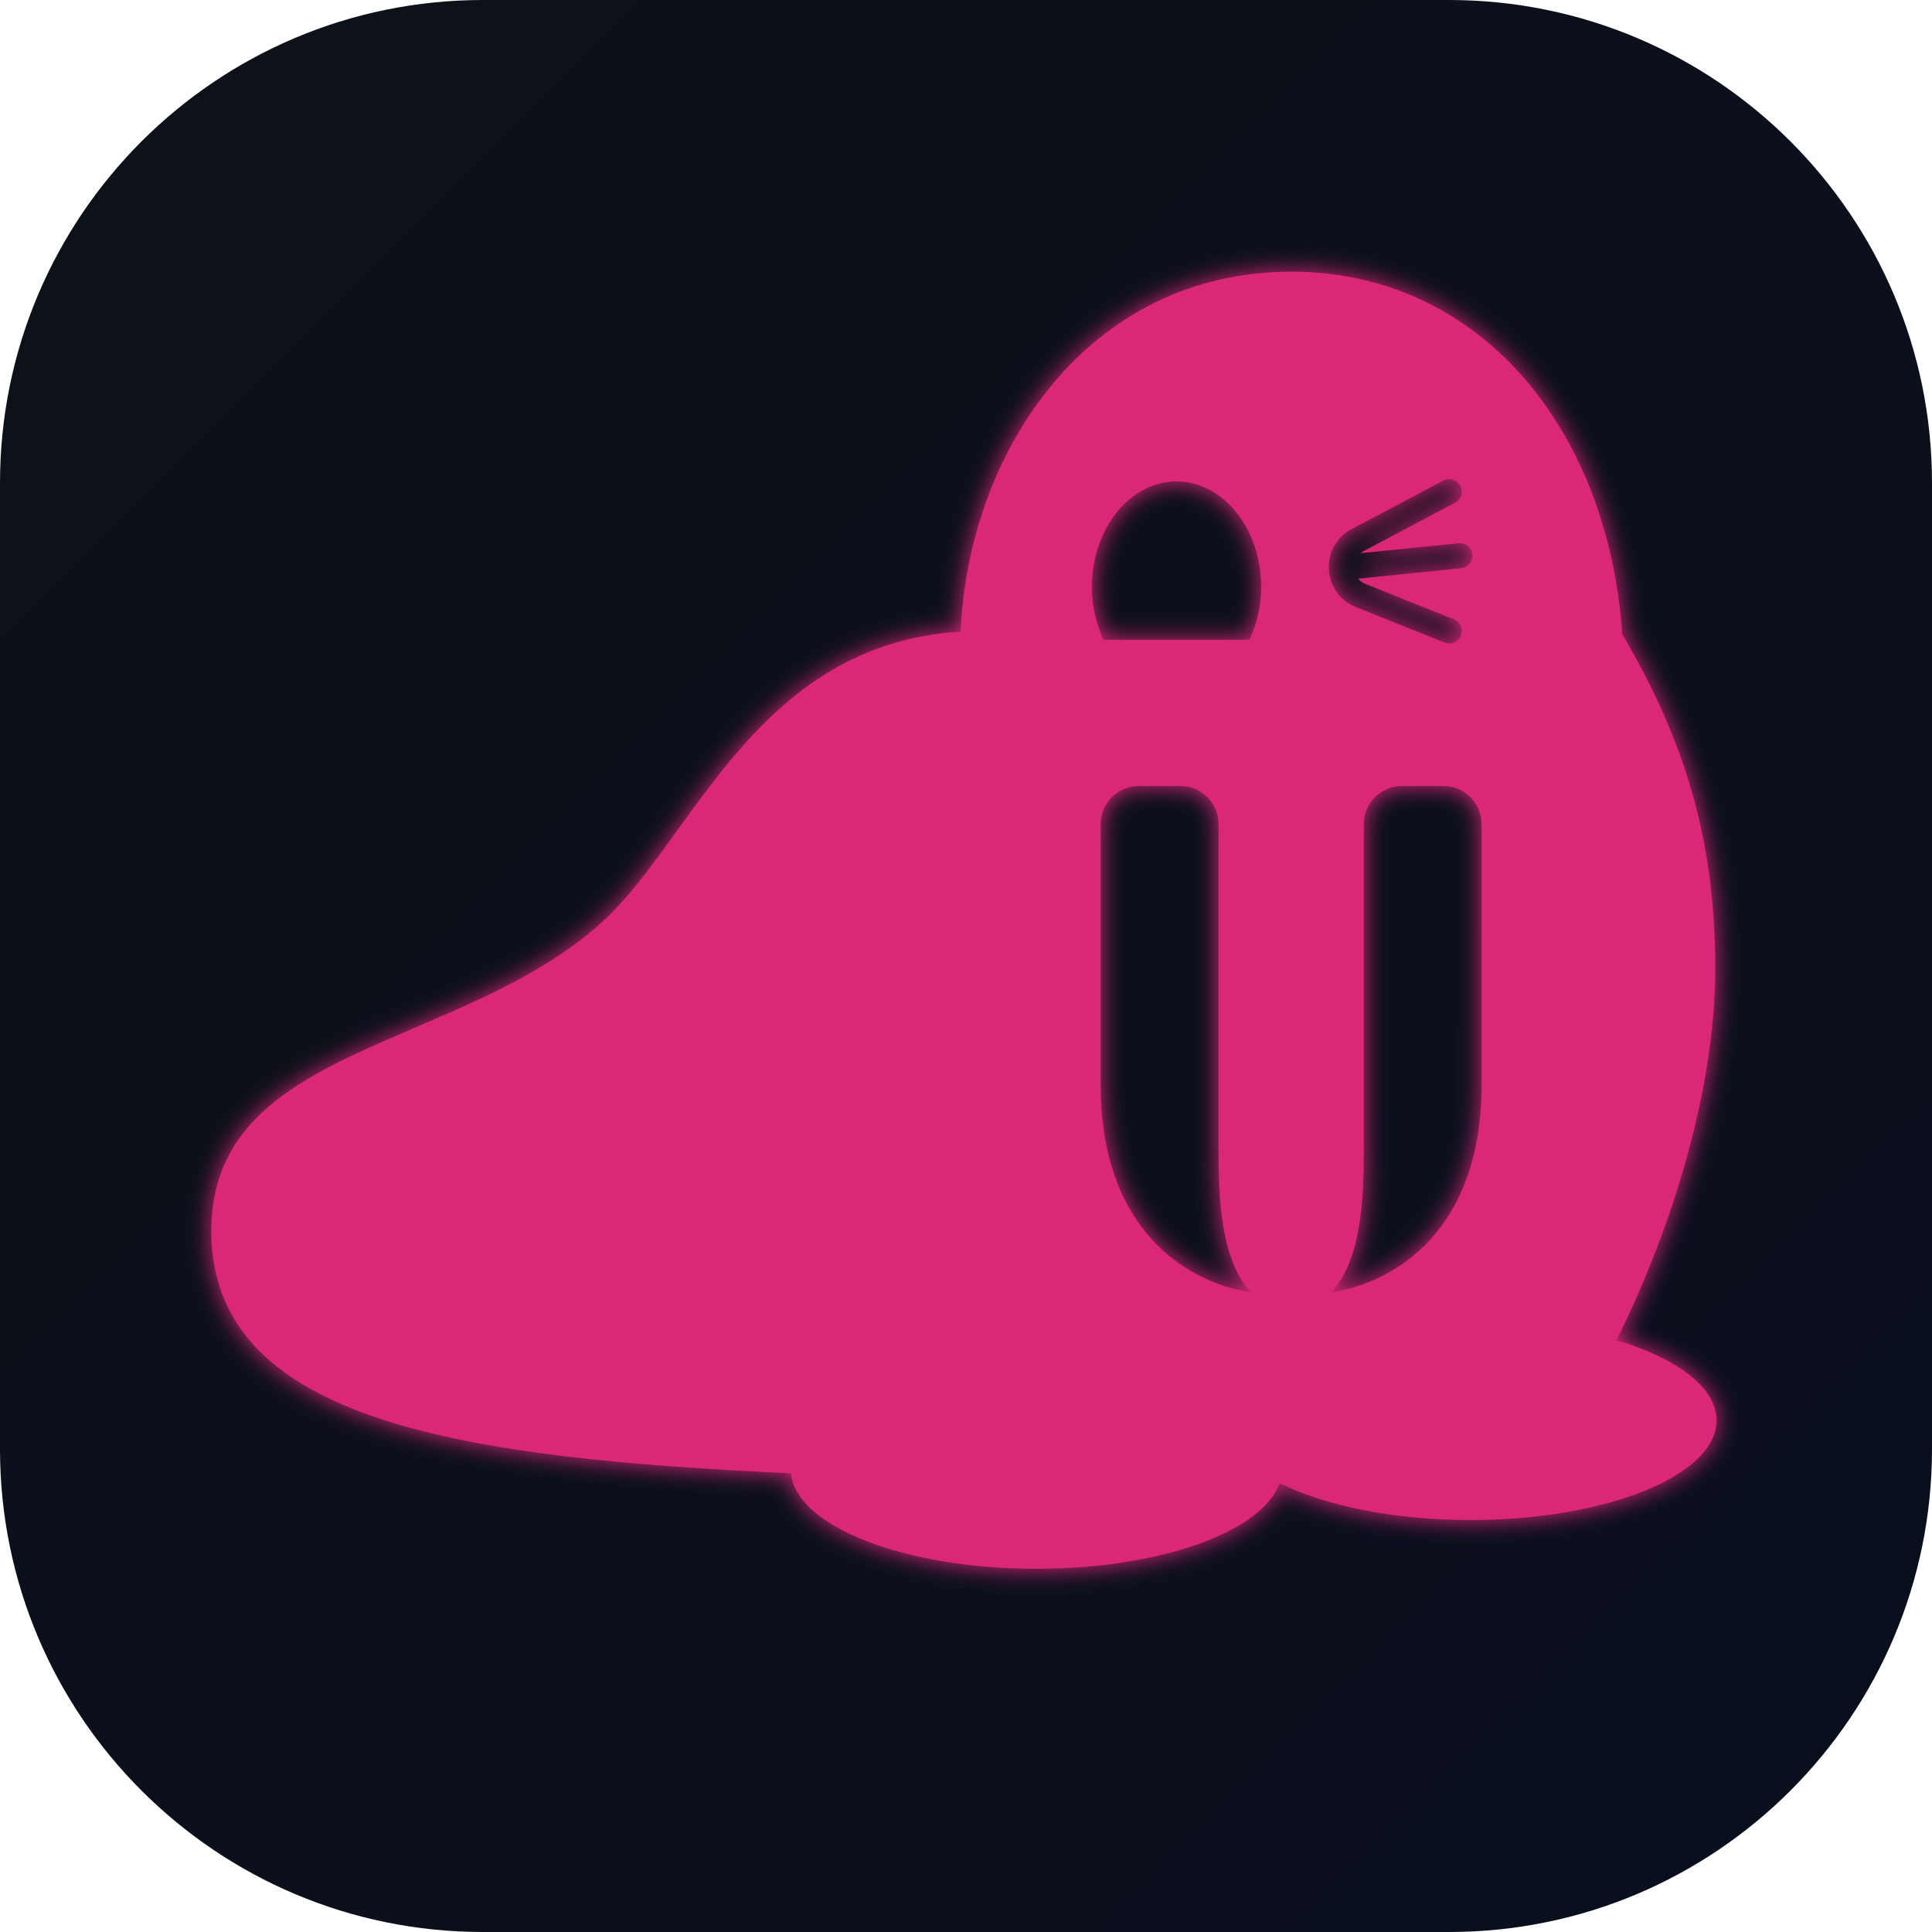
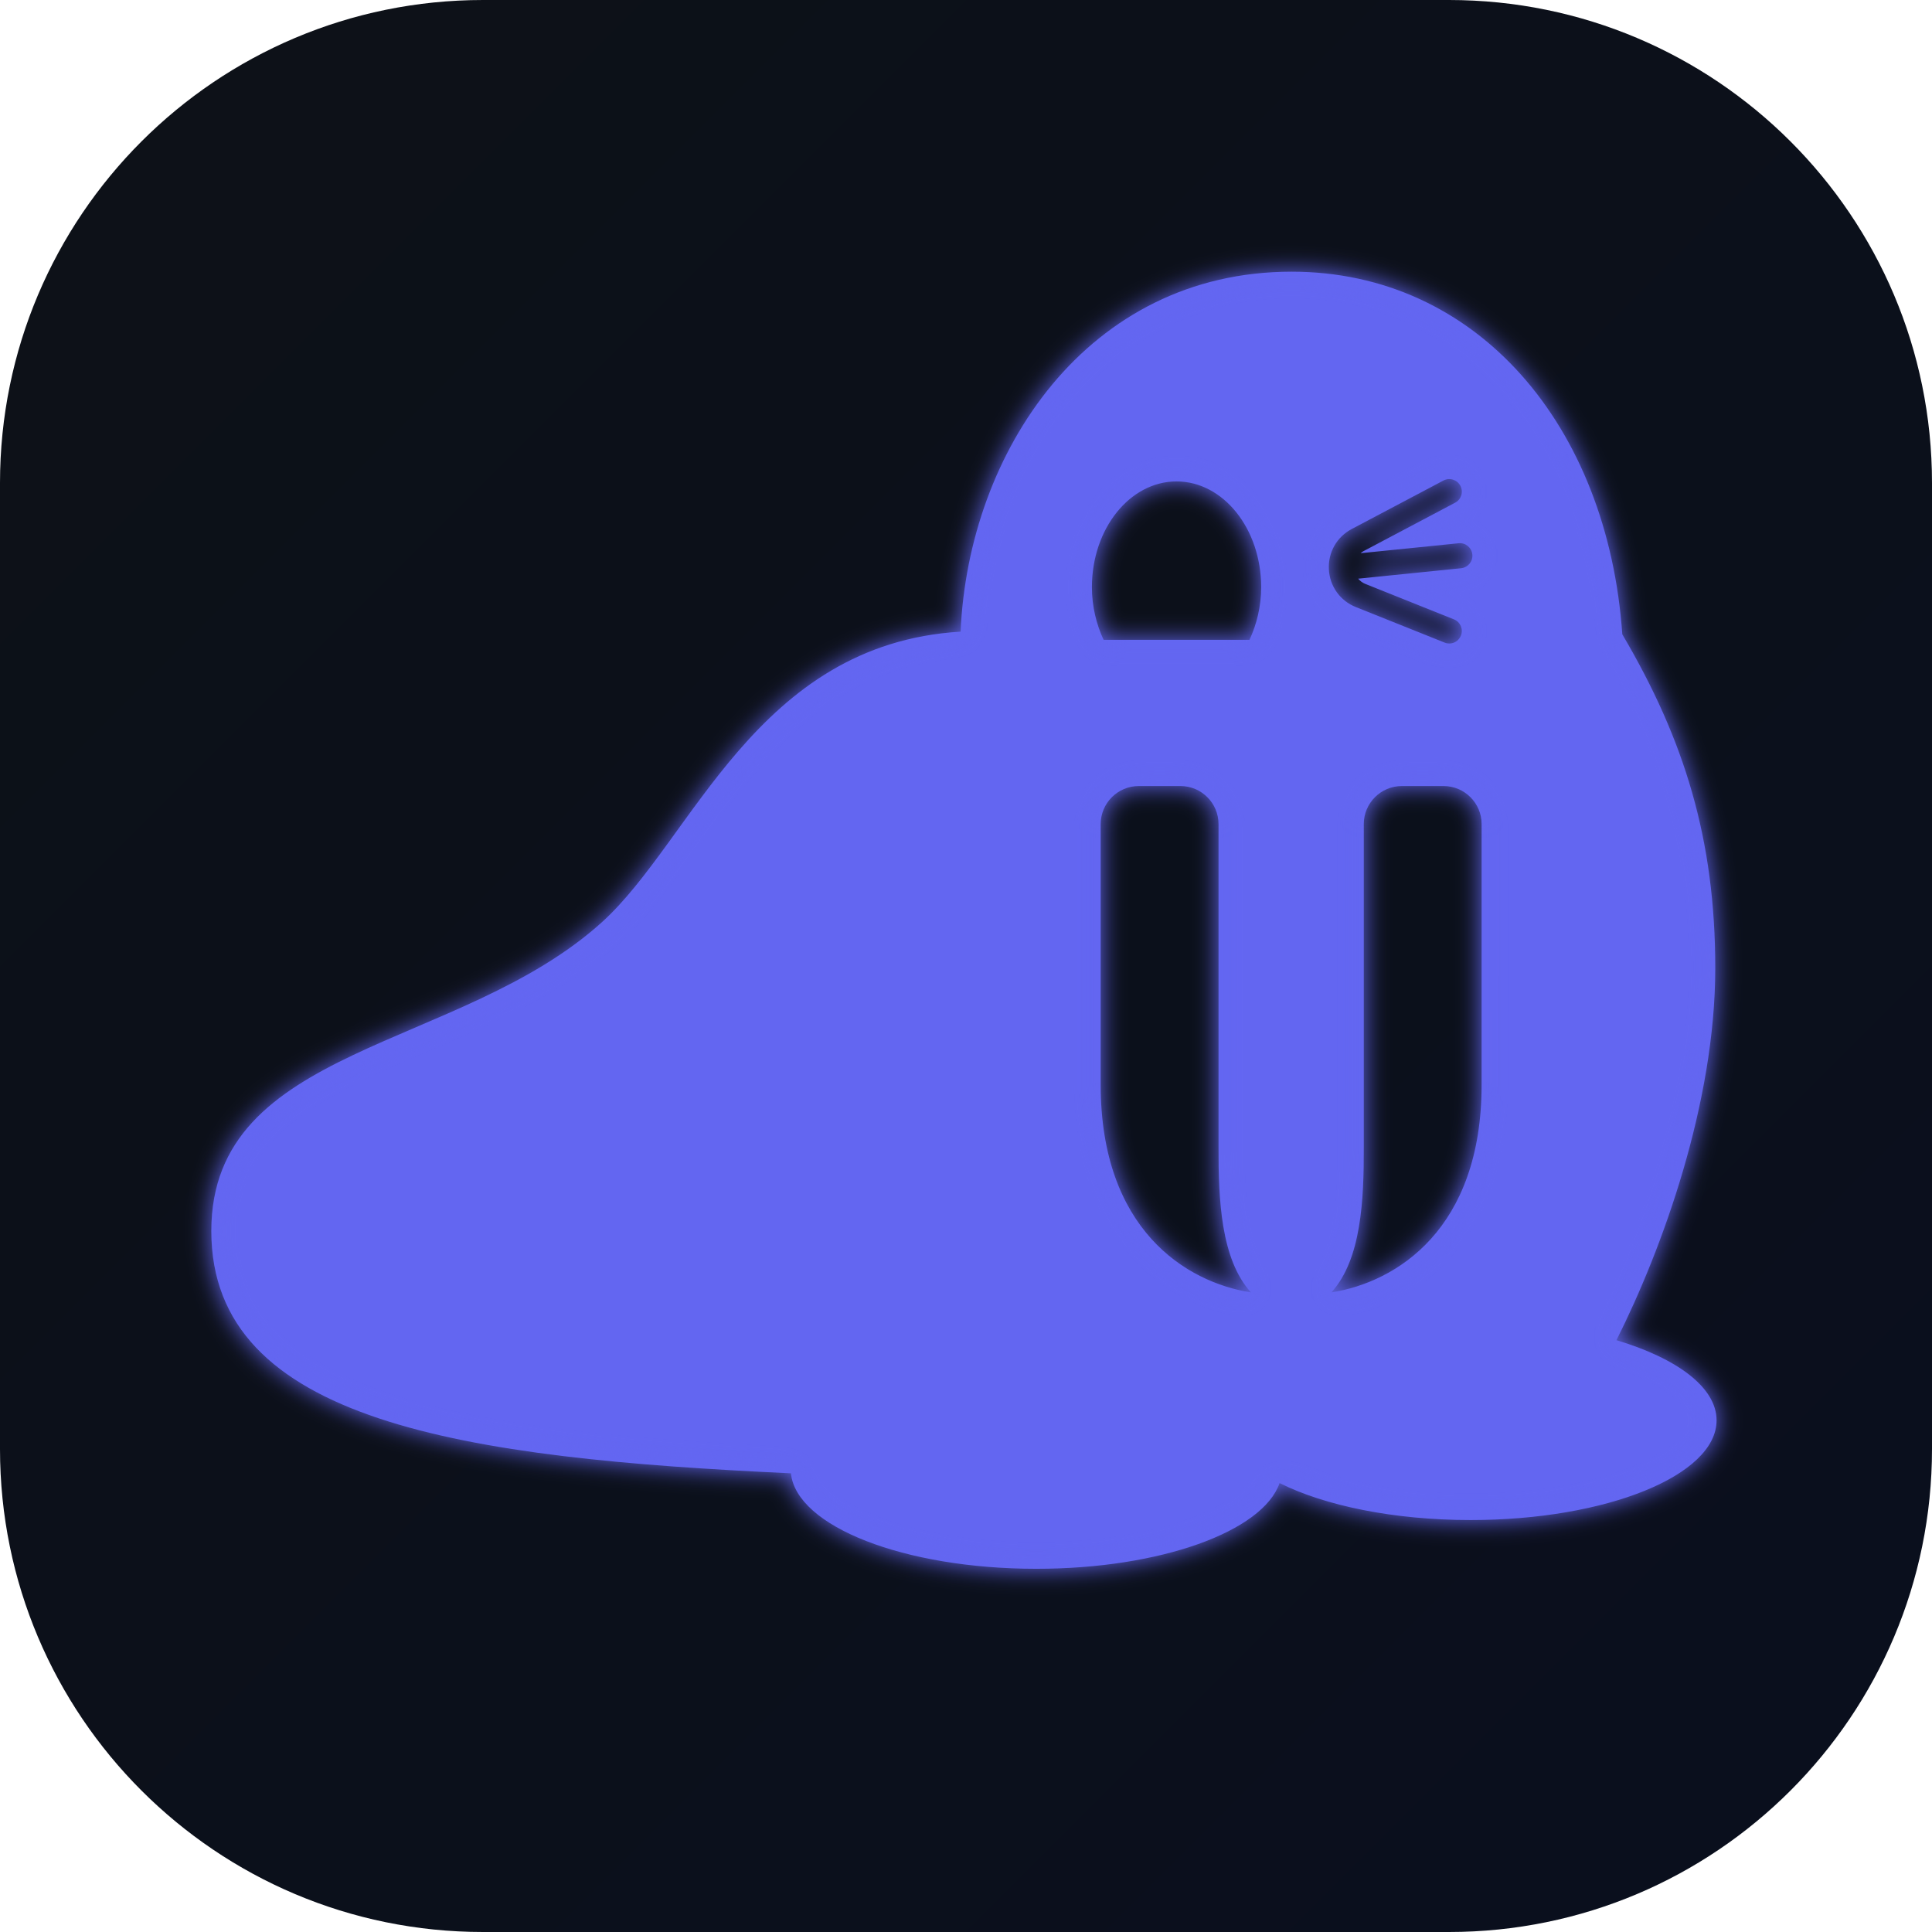
<svg xmlns="http://www.w3.org/2000/svg" viewBox="0 0 32 32" fill="none">
  <defs>
    <linearGradient id="favBg" x1="0" y1="0" x2="32" y2="32" gradientUnits="userSpaceOnUse">
      <stop offset="0%" stop-color="#0D1117" />
      <stop offset="100%" stop-color="#0A0F1E" />
    </linearGradient>
    <linearGradient id="favGrad" x1="4" y1="4" x2="28" y2="28" gradientUnits="userSpaceOnUse">
      <stop offset="0%" stop-color="#0EA5E9" />
-       <stop offset="40%" stop-color="#6366F1" />
-       <stop offset="70%" stop-color="#9333EA" />
-       <stop offset="100%" stop-color="#DB2777" />
+       <stop offset="100%" stop-color="#6366F1" />
    </linearGradient>
    <filter id="glow" x="-20%" y="-20%" width="140%" height="140%" color-interpolation-filters="sRGB">
      <feGaussianBlur in="SourceGraphic" stdDeviation="1.2" result="blur" />
      <feComposite in="blur" in2="SourceGraphic" operator="over" />
    </filter>
  </defs>
  <rect width="32" height="32" rx="8" fill="url(#favBg)" />
  <g transform="translate(3.5 4.5) scale(0.164)" filter="url(#glow)">
    <path d="M141.912 107.911C146.592 98.597 151.891 83.895 151.891 70.34C151.891 57.351 148.793 47.303 142.502 36.625C141.035 15.56 127.853 0 109.106 0C88.433 0 76.45 18.27 75.676 36.354C55.017 37.594 48.616 57.407 39.452 65.695C25.107 78.669 0 78.084 0 96.882C0 116.229 25.571 119.833 58.537 121.358C59.093 126.72 69.96 131.001 83.324 131.001C95.855 131.001 106.19 127.236 107.89 122.344C112.444 124.62 119.391 126.077 127.184 126.077C140.903 126.077 152.023 121.569 152.023 116.007C152.023 112.685 148.035 109.746 141.913 107.913L141.912 107.911ZM89.822 82.115V55.795C89.822 53.67 91.544 51.946 93.671 51.946H97.875C100.001 51.946 101.724 53.67 101.724 55.795V88.394C101.707 93.691 101.96 99.741 104.995 103.085C98.416 102.063 89.822 96.695 89.822 82.115ZM104.851 37.179H90.115C89.385 35.607 88.936 33.806 88.936 31.858C88.936 25.962 92.762 21.182 97.483 21.182C102.203 21.182 106.029 25.962 106.029 31.858C106.029 33.806 105.582 35.607 104.851 37.179ZM115.181 25.986L124.438 21.093C125.057 20.767 125.818 21.003 126.149 21.62C126.474 22.238 126.24 23.005 125.62 23.331L116.364 28.224C116.255 28.281 116.167 28.358 116.075 28.431L125.968 27.427C126.672 27.353 127.285 27.865 127.358 28.559C127.427 29.255 126.92 29.876 126.226 29.948L126.223 29.95L115.825 31.004C116.013 31.225 116.245 31.411 116.536 31.527L125.498 35.112C126.149 35.371 126.463 36.108 126.204 36.756C126.006 37.251 125.531 37.553 125.029 37.553C124.874 37.553 124.714 37.523 124.56 37.461L115.599 33.876C114.005 33.241 112.959 31.781 112.869 30.065C112.777 28.352 113.663 26.788 115.181 25.986ZM128.293 82.115C128.293 96.697 119.701 102.063 113.122 103.085C116.158 99.743 116.409 93.691 116.393 88.394V55.795C116.393 53.67 118.116 51.946 120.242 51.946H124.445C126.571 51.946 128.295 53.67 128.295 55.795L128.293 82.115Z" fill="url(#favGrad)" />
  </g>
</svg>
